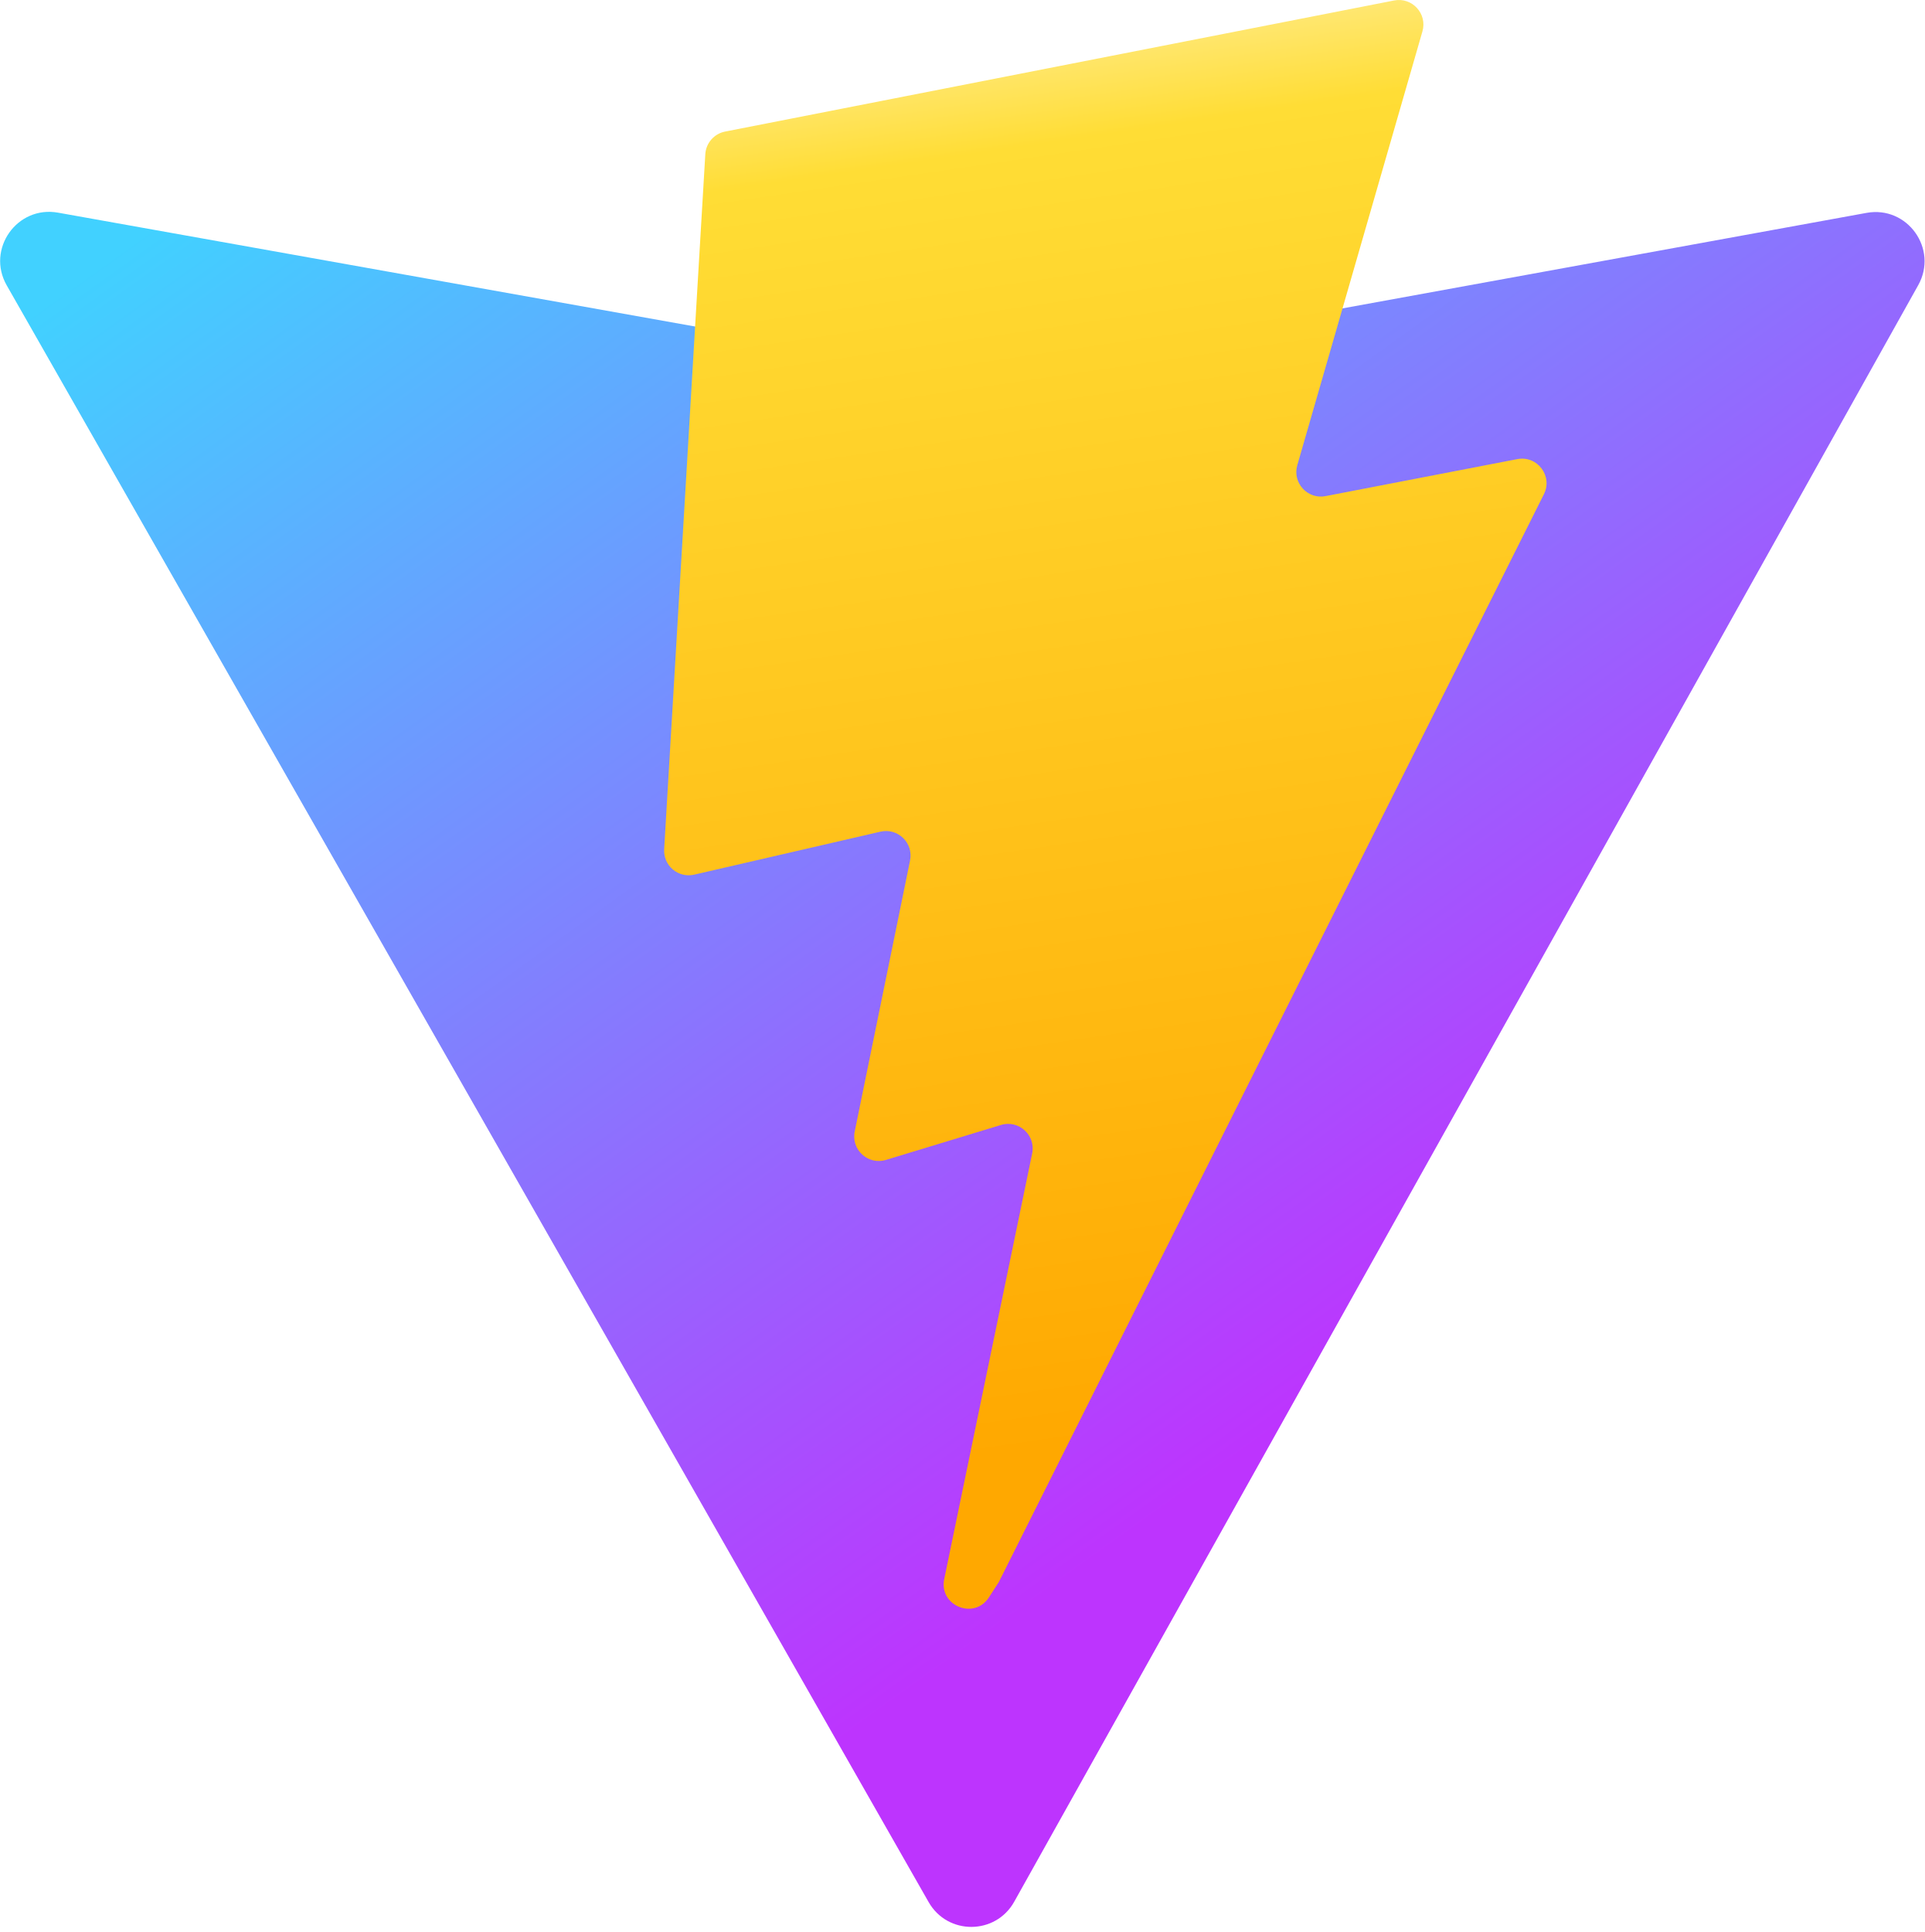
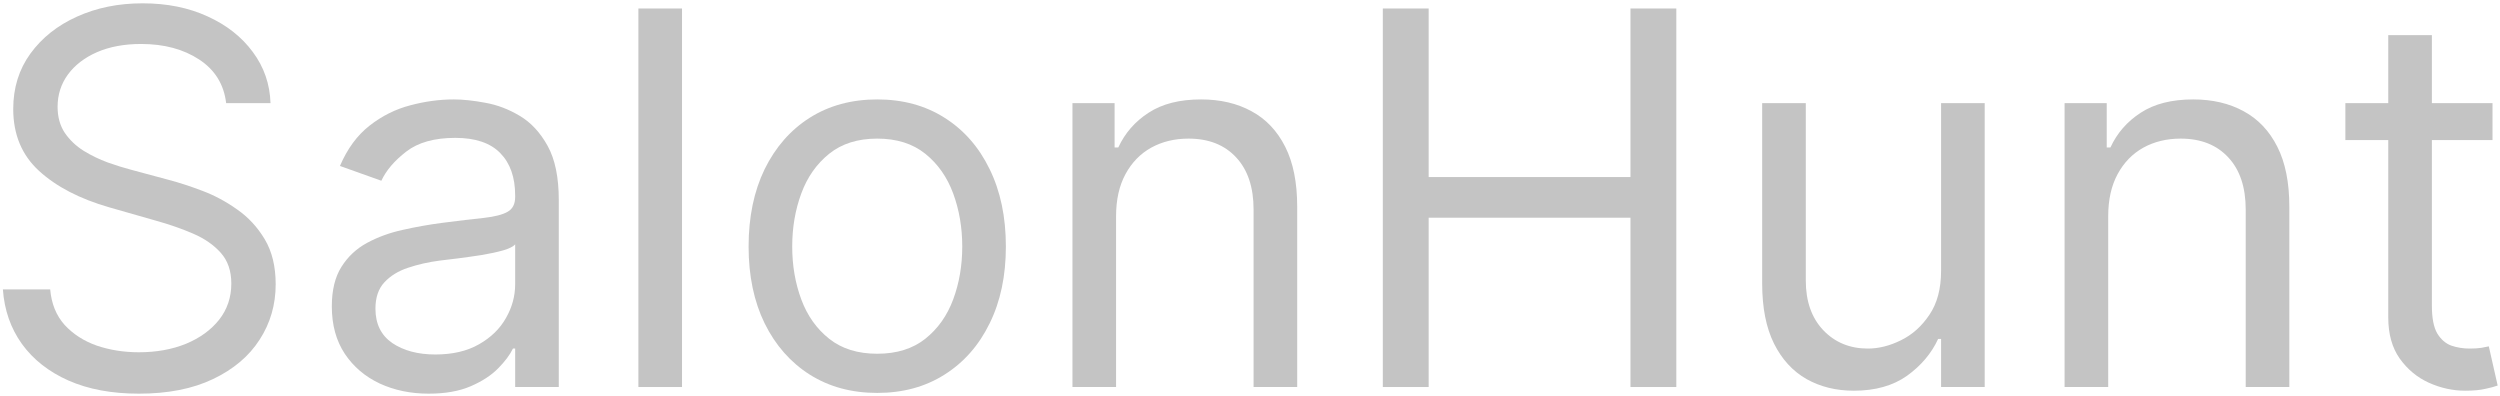
- <svg xmlns="http://www.w3.org/2000/svg" aria-hidden="true" role="img" class="iconify iconify--logos" width="31.88" height="32" preserveAspectRatio="xMidYMid meet" viewBox="0 0 256 257">
-   <defs>
-     <linearGradient id="IconifyId1813088fe1fbc01fb466" x1="-.828%" x2="57.636%" y1="7.652%" y2="78.411%">
-       <stop offset="0%" stop-color="#41D1FF" />
-       <stop offset="100%" stop-color="#BD34FE" />
-     </linearGradient>
-     <linearGradient id="IconifyId1813088fe1fbc01fb467" x1="43.376%" x2="50.316%" y1="2.242%" y2="89.03%">
-       <stop offset="0%" stop-color="#FFEA83" />
-       <stop offset="8.333%" stop-color="#FFDD35" />
-       <stop offset="100%" stop-color="#FFA800" />
-     </linearGradient>
-   </defs>
-   <path fill="url(#IconifyId1813088fe1fbc01fb466)" d="M255.153 37.938L134.897 252.976c-2.483 4.44-8.862 4.466-11.382.048L.875 37.958c-2.746-4.814 1.371-10.646 6.827-9.67l120.385 21.517a6.537 6.537 0 0 0 2.322-.004l117.867-21.483c5.438-.991 9.574 4.796 6.877 9.62Z" />
-   <path fill="url(#IconifyId1813088fe1fbc01fb467)" d="M185.432.063L96.44 17.501a3.268 3.268 0 0 0-2.634 3.014l-5.474 92.456a3.268 3.268 0 0 0 3.997 3.378l24.777-5.718c2.318-.535 4.413 1.507 3.936 3.838l-7.361 36.047c-.495 2.426 1.782 4.5 4.151 3.78l15.304-4.649c2.372-.72 4.652 1.36 4.15 3.788l-11.698 56.621c-.732 3.542 3.979 5.473 5.943 2.437l1.313-2.028l72.516-144.72c1.215-2.423-.88-5.186-3.54-4.672l-25.505 4.922c-2.396.462-4.435-1.77-3.759-4.114l16.646-57.705c.677-2.35-1.37-4.583-3.769-4.113Z" />
+ <svg xmlns="http://www.w3.org/2000/svg" width="562" height="89" viewBox="0 0 562 89" fill="none">
+   <path d="M50.838 23.182C50.34 18.972 48.318 15.703 44.772 13.376C41.227 11.05 36.878 9.886 31.726 9.886C27.959 9.886 24.663 10.496 21.837 11.714C19.04 12.933 16.852 14.609 15.273 16.742C13.722 18.875 12.946 21.298 12.946 24.013C12.946 26.284 13.486 28.237 14.566 29.871C15.674 31.478 17.087 32.821 18.804 33.901C20.522 34.954 22.322 35.826 24.206 36.519C26.089 37.184 27.82 37.724 29.399 38.139L38.041 40.466C40.257 41.048 42.722 41.851 45.437 42.876C48.179 43.901 50.797 45.299 53.289 47.072C55.81 48.817 57.887 51.061 59.522 53.803C61.156 56.545 61.973 59.91 61.973 63.899C61.973 68.497 60.768 72.652 58.358 76.364C55.976 80.075 52.486 83.025 47.888 85.213C43.318 87.402 37.764 88.496 31.227 88.496C25.134 88.496 19.857 87.512 15.397 85.546C10.966 83.579 7.476 80.837 4.927 77.319C2.407 73.802 0.98 69.716 0.648 65.062H11.284C11.561 68.276 12.641 70.935 14.525 73.04C16.436 75.117 18.846 76.668 21.754 77.693C24.69 78.69 27.848 79.189 31.227 79.189C35.16 79.189 38.692 78.552 41.822 77.278C44.952 75.976 47.431 74.175 49.259 71.876C51.087 69.55 52.001 66.835 52.001 63.733C52.001 60.908 51.212 58.609 49.633 56.836C48.054 55.063 45.977 53.623 43.401 52.515C40.825 51.407 38.041 50.438 35.05 49.606L24.579 46.615C17.932 44.704 12.669 41.975 8.791 38.43C4.913 34.885 2.974 30.245 2.974 24.511C2.974 19.747 4.262 15.592 6.838 12.047C9.442 8.474 12.932 5.704 17.309 3.737C21.713 1.743 26.629 0.746 32.058 0.746C37.543 0.746 42.418 1.729 46.683 3.696C50.949 5.635 54.328 8.294 56.821 11.673C59.342 15.052 60.671 18.889 60.81 23.182H50.838Z" fill="#C4C4C4" />
+   <path d="M96.365 88.496C92.321 88.496 88.65 87.734 85.354 86.211C82.058 84.659 79.441 82.43 77.502 79.521C75.563 76.585 74.593 73.04 74.593 68.885C74.593 65.229 75.314 62.265 76.754 59.994C78.194 57.695 80.119 55.894 82.529 54.592C84.939 53.291 87.598 52.321 90.506 51.684C93.442 51.019 96.392 50.493 99.356 50.105C103.234 49.606 106.378 49.233 108.788 48.983C111.225 48.706 112.998 48.249 114.106 47.612C115.241 46.975 115.809 45.867 115.809 44.288V43.956C115.809 39.856 114.687 36.671 112.444 34.4C110.228 32.129 106.862 30.993 102.348 30.993C97.666 30.993 93.996 32.018 91.337 34.068C88.678 36.117 86.808 38.305 85.728 40.632L76.421 37.308C78.083 33.43 80.299 30.411 83.069 28.251C85.867 26.062 88.914 24.539 92.21 23.68C95.534 22.794 98.802 22.351 102.015 22.351C104.065 22.351 106.419 22.6 109.078 23.099C111.765 23.57 114.355 24.553 116.848 26.049C119.369 27.544 121.46 29.802 123.122 32.821C124.784 35.84 125.615 39.884 125.615 44.953V87H115.809V78.358H115.311C114.646 79.743 113.538 81.225 111.987 82.804C110.436 84.382 108.372 85.726 105.796 86.834C103.22 87.942 100.076 88.496 96.365 88.496ZM97.86 79.688C101.738 79.688 105.007 78.926 107.666 77.402C110.353 75.879 112.375 73.912 113.732 71.502C115.117 69.093 115.809 66.558 115.809 63.899V54.925C115.394 55.423 114.48 55.88 113.067 56.296C111.682 56.684 110.076 57.03 108.247 57.334C106.447 57.611 104.688 57.861 102.971 58.082C101.281 58.276 99.91 58.443 98.858 58.581C96.309 58.913 93.927 59.453 91.711 60.201C89.523 60.922 87.75 62.016 86.393 63.484C85.064 64.924 84.399 66.891 84.399 69.383C84.399 72.79 85.659 75.367 88.18 77.112C90.728 78.829 93.955 79.688 97.86 79.688Z" fill="#C4C4C4" />
+   <path d="M153.317 1.909V87H143.512V1.909H153.317Z" fill="#C4C4C4" />
+   <path d="M197.202 88.329C191.441 88.329 186.386 86.958 182.037 84.216C177.716 81.474 174.337 77.638 171.899 72.707C169.49 67.777 168.285 62.016 168.285 55.423C168.285 48.776 169.49 42.973 171.899 38.014C174.337 33.056 177.716 29.206 182.037 26.464C186.386 23.722 191.441 22.351 197.202 22.351C202.964 22.351 208.005 23.722 212.326 26.464C216.675 29.206 220.054 33.056 222.464 38.014C224.901 42.973 226.12 48.776 226.12 55.423C226.12 62.016 224.901 67.777 222.464 72.707C220.054 77.638 216.675 81.474 212.326 84.216C208.005 86.958 202.964 88.329 197.202 88.329ZM197.202 79.521C201.579 79.521 205.18 78.4 208.005 76.156C210.83 73.912 212.921 70.962 214.279 67.306C215.636 63.65 216.315 59.689 216.315 55.423C216.315 51.158 215.636 47.183 214.279 43.499C212.921 39.815 210.83 36.837 208.005 34.566C205.18 32.295 201.579 31.159 197.202 31.159C192.826 31.159 189.225 32.295 186.4 34.566C183.574 36.837 181.483 39.815 180.126 43.499C178.769 47.183 178.09 51.158 178.09 55.423C178.09 59.689 178.769 63.65 180.126 67.306C181.483 70.962 183.574 73.912 186.4 76.156C189.225 78.4 192.826 79.521 197.202 79.521Z" fill="#C4C4C4" />
+   <path d="M250.893 48.609V87H241.088V23.182H250.561V33.153H251.392C252.887 29.913 255.159 27.309 258.206 25.342C261.252 23.348 265.186 22.351 270.005 22.351C274.326 22.351 278.107 23.237 281.348 25.01C284.589 26.755 287.109 29.414 288.91 32.987C290.71 36.533 291.61 41.02 291.61 46.449V87H281.805V47.114C281.805 42.1 280.503 38.195 277.899 35.397C275.296 32.572 271.723 31.159 267.18 31.159C264.05 31.159 261.252 31.838 258.787 33.195C256.35 34.552 254.425 36.533 253.012 39.136C251.599 41.74 250.893 44.898 250.893 48.609Z" fill="#C4C4C4" />
+   <path d="M310.858 87V1.909H321.162V39.801H366.532V1.909H376.836V87H366.532V48.942H321.162V87H310.858Z" fill="#C4C4C4" />
+   <path d="M436.354 60.908V23.182H446.16V87H436.354V76.197H435.69C434.194 79.438 431.867 82.194 428.709 84.466C425.552 86.709 421.563 87.831 416.744 87.831C412.755 87.831 409.209 86.958 406.107 85.213C403.005 83.441 400.567 80.782 398.795 77.236C397.022 73.663 396.136 69.162 396.136 63.733V23.182H405.941V63.068C405.941 67.722 407.243 71.433 409.846 74.203C412.478 76.973 415.829 78.358 419.901 78.358C422.339 78.358 424.818 77.735 427.338 76.488C429.887 75.242 432.019 73.331 433.737 70.755C435.482 68.179 436.354 64.896 436.354 60.908Z" fill="#C4C4C4" />
+   <path d="M473.924 48.609V87H464.119V23.182H473.592V33.153H474.423C475.919 29.913 478.19 27.309 481.237 25.342C484.284 23.348 488.217 22.351 493.037 22.351C497.358 22.351 501.138 23.237 504.379 25.01C507.62 26.755 510.141 29.414 511.941 32.987C513.741 36.533 514.642 41.02 514.642 46.449V87H504.836V47.114C504.836 42.1 503.534 38.195 500.931 35.397C498.327 32.572 494.754 31.159 490.211 31.159C487.081 31.159 484.284 31.838 481.819 33.195C479.381 34.552 477.456 36.533 476.043 39.136C474.631 41.74 473.924 44.898 473.924 48.609Z" fill="#C4C4C4" />
+   <path d="M560.314 23.182V31.491H527.241V23.182H560.314ZM536.88 7.892H546.686V68.719C546.686 71.489 547.087 73.566 547.891 74.951C548.722 76.308 549.774 77.222 551.048 77.693C552.35 78.136 553.721 78.358 555.162 78.358C556.242 78.358 557.128 78.302 557.821 78.192C558.513 78.053 559.067 77.942 559.483 77.859L561.477 86.668C560.812 86.917 559.884 87.166 558.693 87.415C557.502 87.692 555.993 87.831 554.165 87.831C551.395 87.831 548.68 87.235 546.021 86.044C543.39 84.853 541.201 83.039 539.456 80.602C537.739 78.164 536.88 75.09 536.88 71.378V7.892Z" fill="#C4C4C4" />
</svg>
